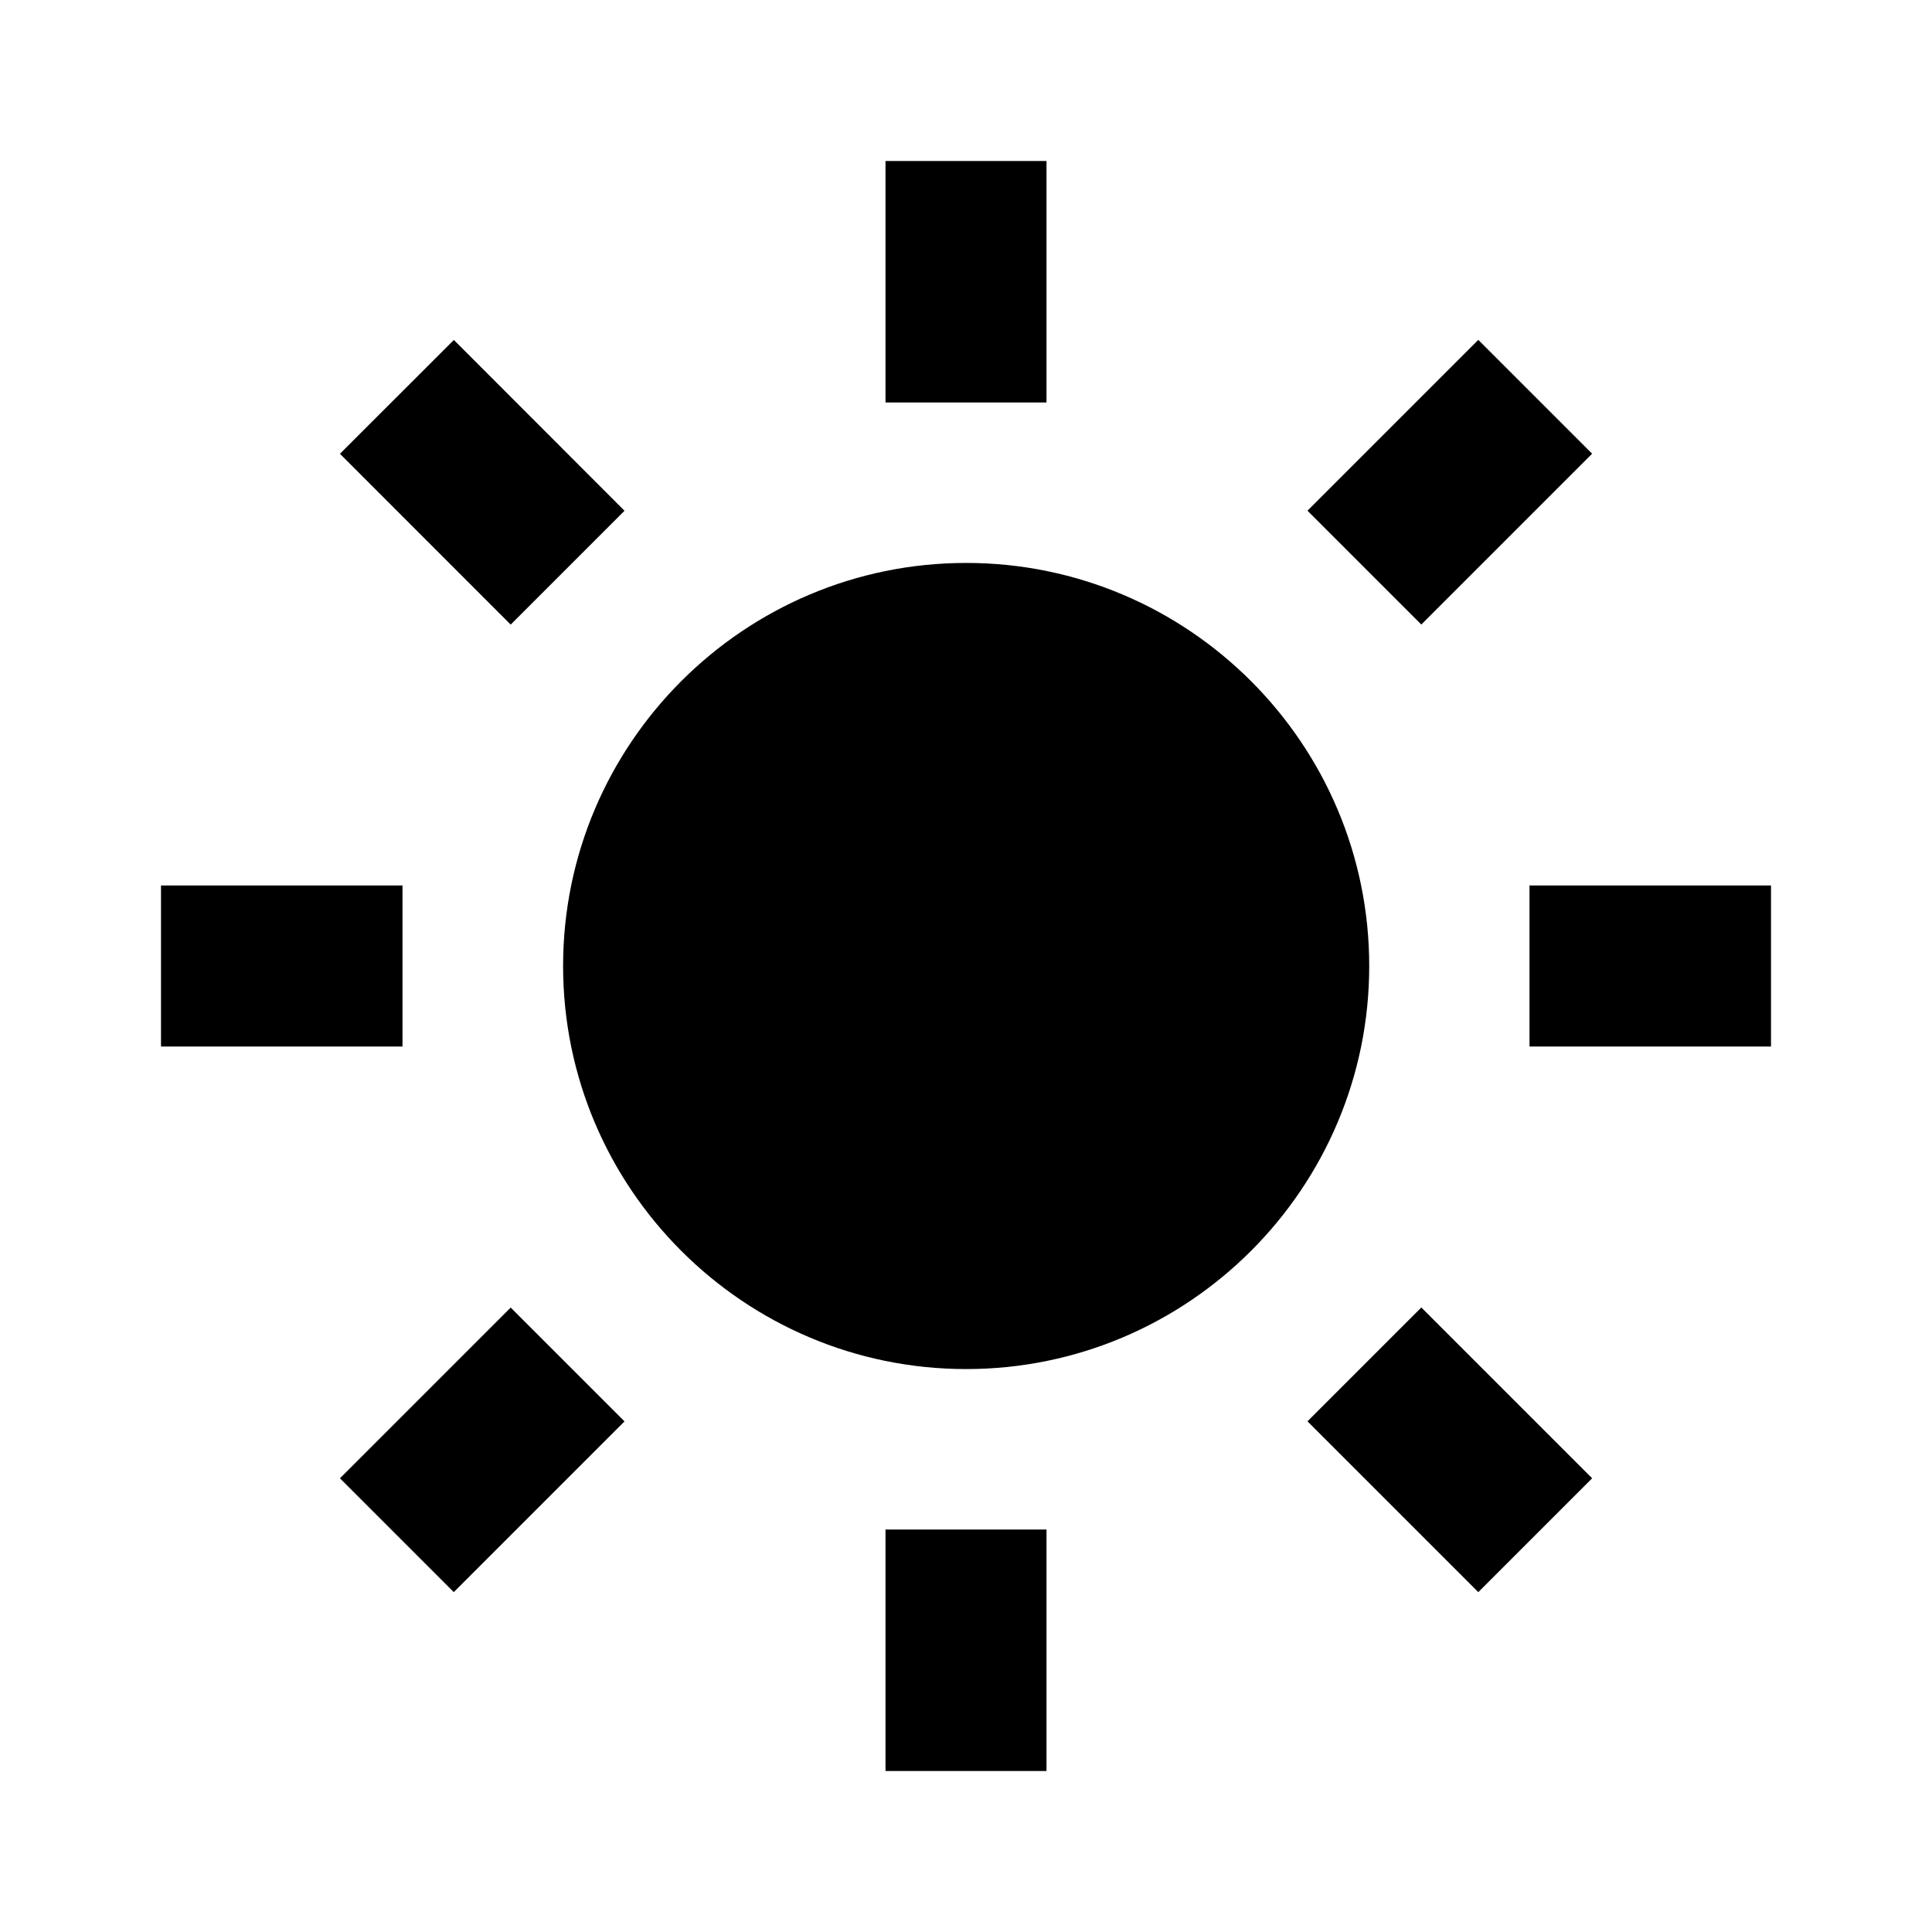
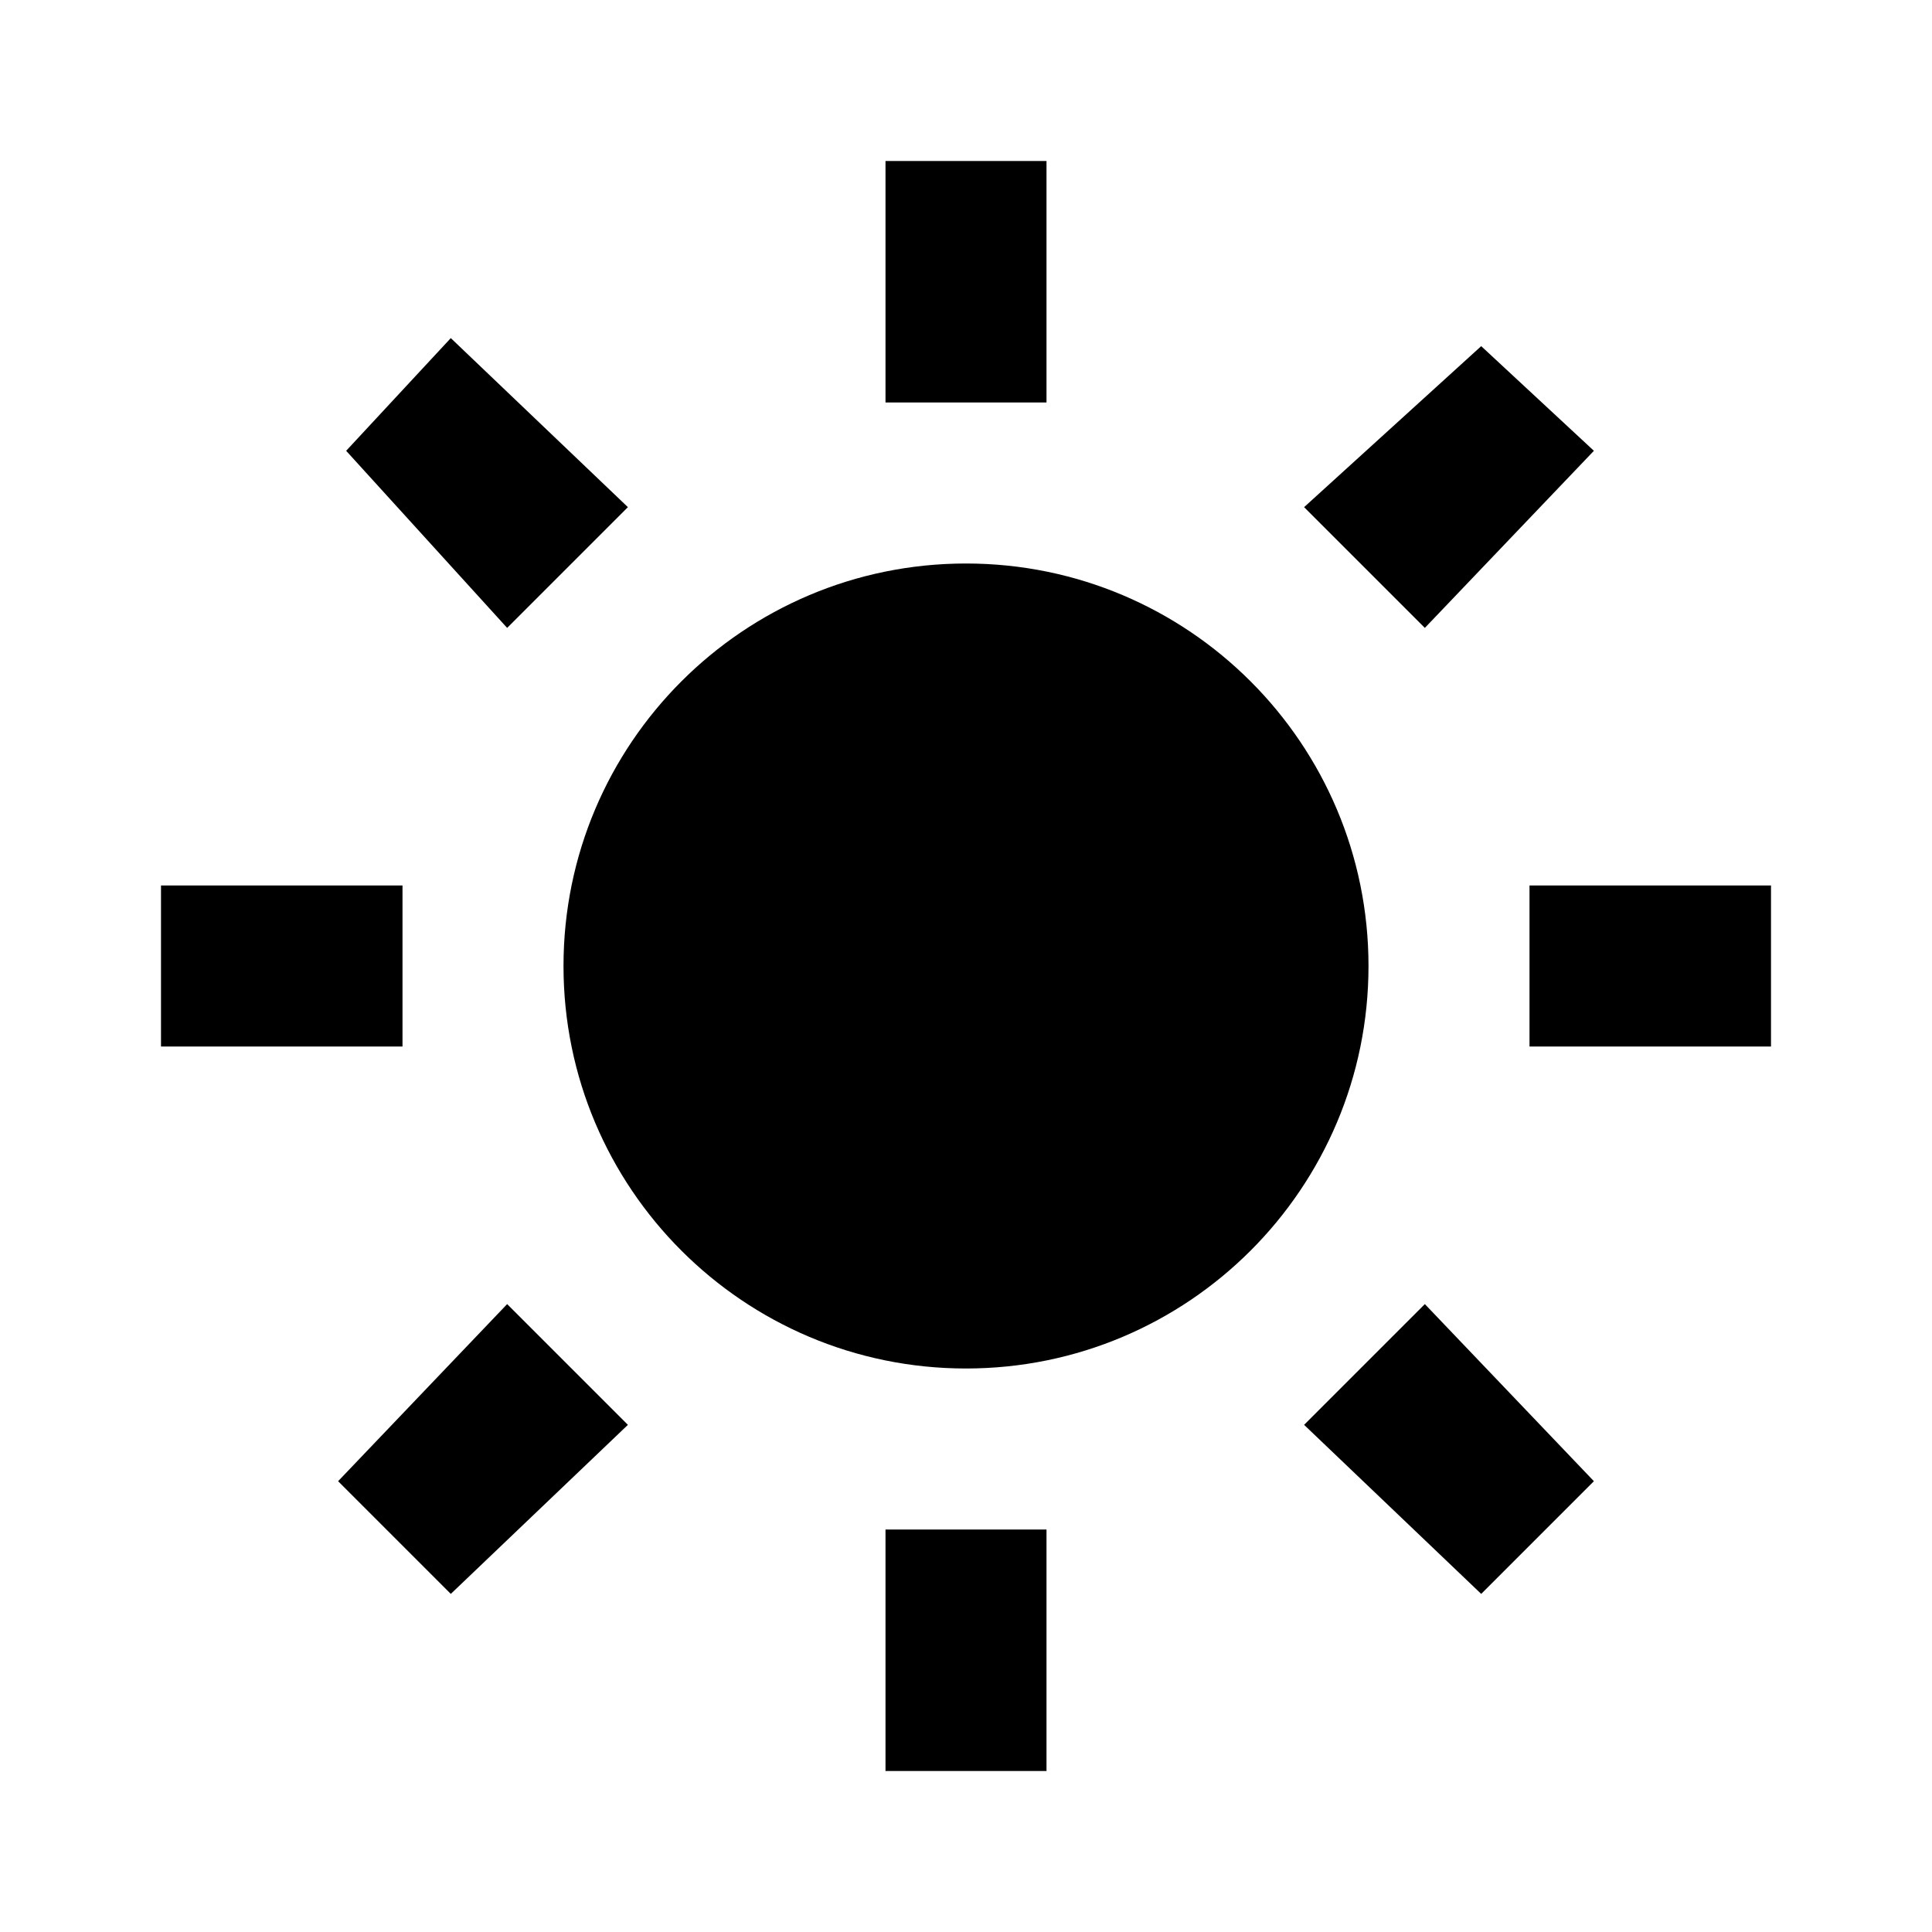
<svg xmlns="http://www.w3.org/2000/svg" viewBox="0 0 24 24">
-   <path d="M6.995 12c0 2.761 2.246 5.007 5.007 5.007s5.007-2.246 5.007-5.007-2.246-5.007-5.007-5.007S6.995 9.239 6.995 12zM11 19h2v3h-2zm0-17h2v3h-2zm-9 9h3v2H2zm17 0h3v2h-3zM5.637 19.778l-1.414-1.414 2.121-2.121 1.414 1.414zM16.242 6.344l2.122-2.122 1.414 1.414-2.122 2.122zM6.344 7.759 4.223 5.637l1.415-1.414 2.12 2.122zm13.434 10.605-1.414 1.414-2.122-2.122 1.414-1.414z" fill="currentColor" />
+   <path fill="currentColor" d="M7 12a5 5 0 1 0 10 0 5 5 0 0 0-10 0m4 7h2v3h-2zm0-17h2v3h-2zm-9 9h3v2H2zm17 0h3v2h-3zM5.6 19.8l-1.4-1.4 2.1-2.2 1.5 1.5zM16.2 6.3l2.2-2 1.4 1.3-2.1 2.2zM6.3 7.8l-2-2.2 1.3-1.4 2.2 2.1zm13.5 10.6-1.4 1.4-2.2-2.1 1.5-1.5z" />
</svg>
